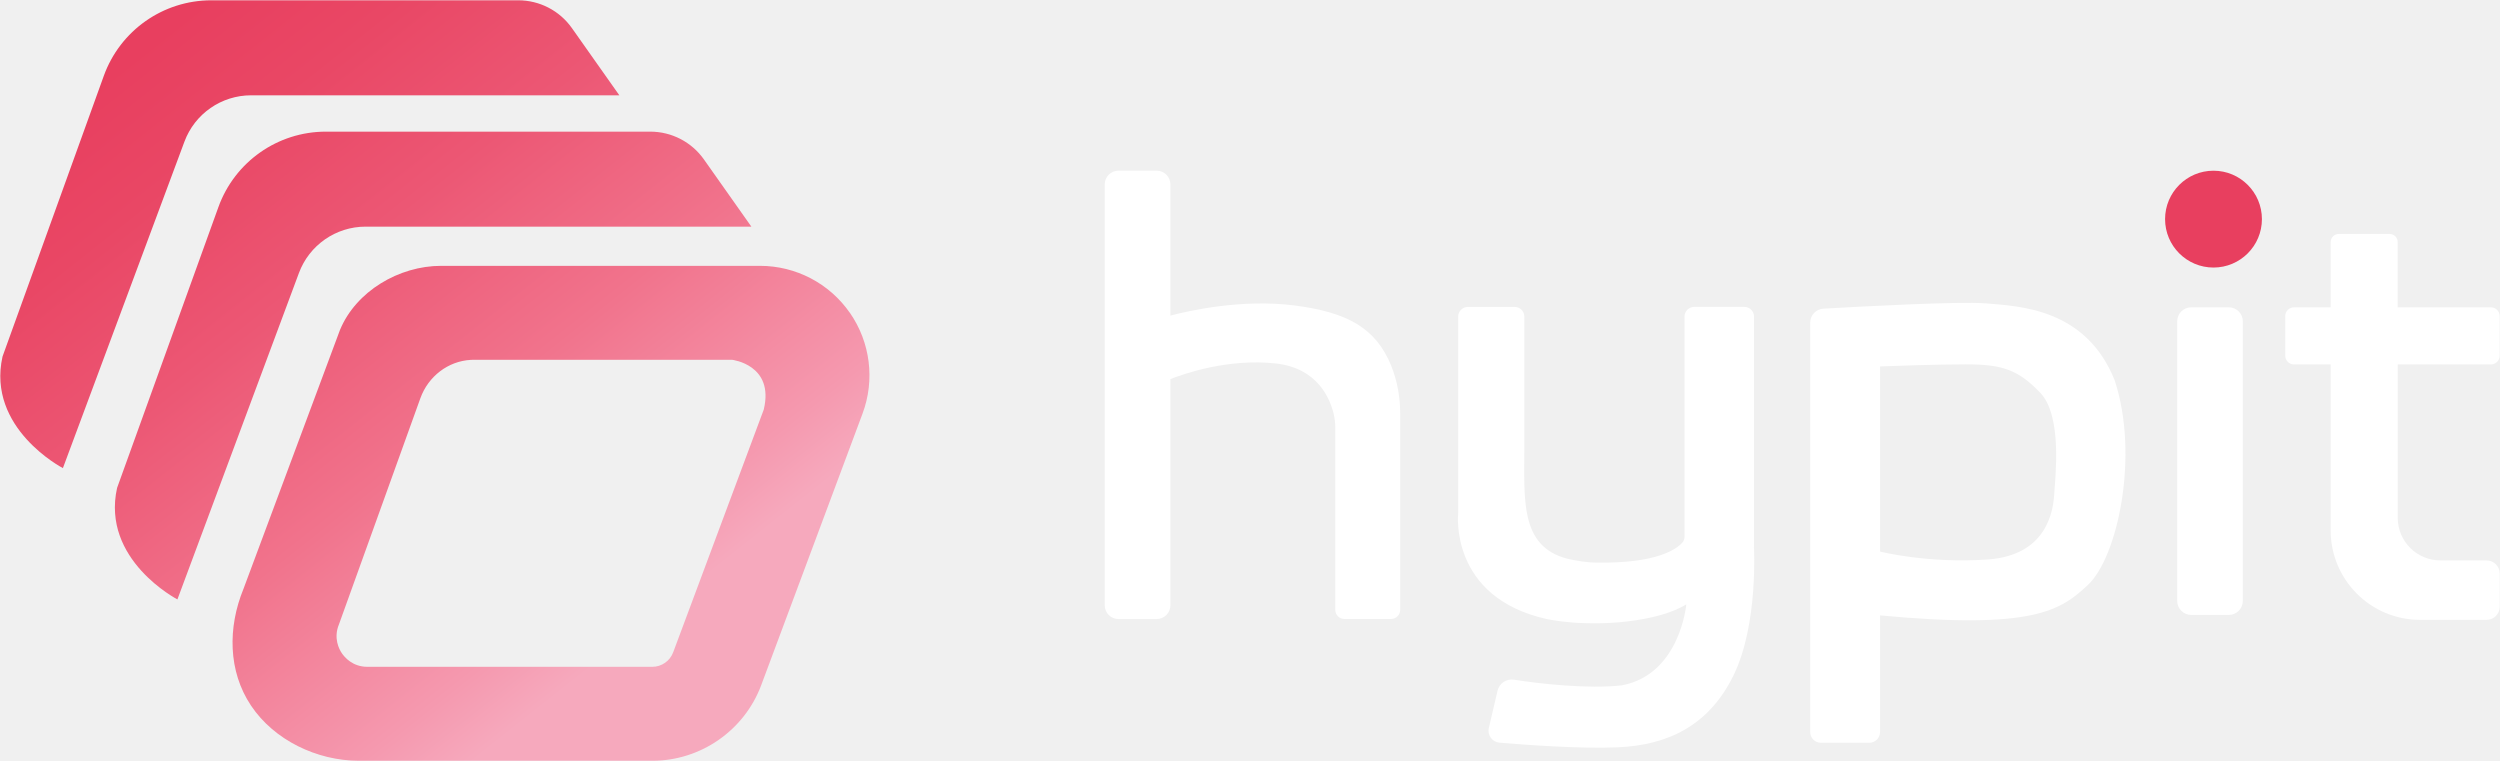
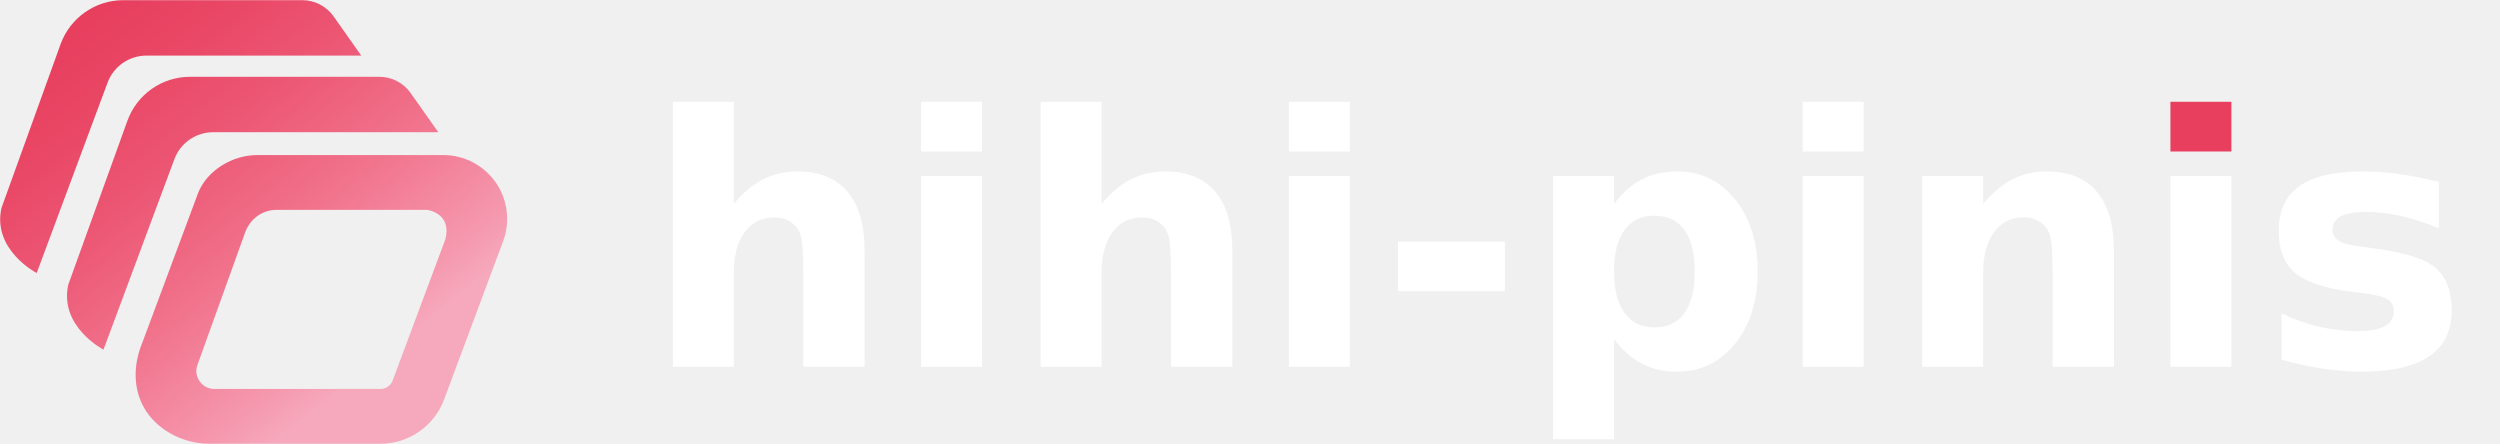
- <svg xmlns="http://www.w3.org/2000/svg" id="Layer_1" version="1.1" viewBox="54.9 186.2 732.1 222.8">
+ <svg xmlns="http://www.w3.org/2000/svg" id="Layer_1" version="1.1" viewBox="54.9 186.2 1255.1 222.8">
  <defs>
    <style>
      .st1 {
        fill: url(#linear-gradient);
      }

      .st2 {
        fill: #e83f5f;
      }

      .st3 {
        fill: #fff;
      }
    </style>
    <linearGradient id="linear-gradient" x1="103.04" y1="194.28" x2="261.09" y2="393.77" gradientTransform="translate(0 .83)" gradientUnits="userSpaceOnUse">
      <stop offset="0" stop-color="#e83f5f" />
      <stop offset=".14" stop-color="#e94765" />
      <stop offset=".33" stop-color="#ec5774" />
      <stop offset=".56" stop-color="#f1738c" />
      <stop offset=".8" stop-color="#f599af" />
      <stop offset=".88" stop-color="#f6a9bd" />
    </linearGradient>
  </defs>
  <g id="Layer_11" data-name="Layer_1">
  </g>
  <g id="Layer_2">
    <path class="st1" d="M303.78,277.82c-5.98-8.63-15.83-13.77-26.32-13.77h-93.41c-12.28,0-24.92,7.44-29.6,18.8l-28.26,75.82c-4.6,11.25-4.54,24.05,2.22,34.16,6.79,10.15,19.36,16.15,31.57,16.15h85.98c14.12,0,26.9-8.88,31.84-22.1l29.69-79.57c3.67-9.84,2.29-20.86-3.69-29.48v-.02h-.02ZM252.02,377.25c-.94,2.52-3.39,4.22-6.08,4.22h-83.45c-4.34,0-6.68-2.8-7.49-3.99s-2.5-4.43-.84-8.44l23.85-66.24c2.29-6.35,8.08-10.87,14.82-11.22.33-.02.67-.02,1.02-.02h75.41s12.51,1.42,9.29,14.61l-26.53,71.09h0ZM106.85,361.73s-22.36-11.59-17.66-32.66l29.67-82.23c4.78-13.25,17.36-22.09,31.45-22.09h95.02c6.25,0,12.1,3.03,15.71,8.14l13.89,19.68h-112.97c-8.7,0-16.49,5.41-19.52,13.57l-35.59,95.6h0ZM73.3,323.27s-22.37-11.59-17.66-32.66l29.67-82.23c4.79-13.25,17.37-22.09,31.45-22.09h89.91c6.25,0,12.1,3.03,15.71,8.14l13.89,19.68h-107.84c-8.7,0-16.49,5.41-19.52,13.57l-35.59,95.6h-.02Z" />
-     <rect class="st3" x="692.47" y="276.19" width="19.22" height="90.09" rx="4.12" ry="4.12" />
-     <path class="st3" d="M462.31,293.32c-4.51-11.11-12.93-15.68-28.26-17.66-15.52-2-31.17,1.58-36.41,2.96v-38.42c0-2.22-1.8-4.02-4.02-4.02h-11.19c-2.22,0-4.02,1.8-4.02,4.02v123.26c0,2.22,1.8,4.02,4.02,4.02h11.19c2.22,0,4.02-1.8,4.02-4.02v-66.25c3.68-1.46,16.84-6.13,30.89-4.57,12.12,1.35,15.81,10.13,16.92,14.75.32,1.33.47,2.68.47,4.03v53.36c0,1.49,1.2,2.68,2.68,2.68h13.65c1.49,0,2.68-1.2,2.68-2.68v-57.38c0-4.82-.82-9.63-2.63-14.09h.01Z" />
-     <path class="st3" d="M568.55,346.34v-67.42c0-1.57-1.27-2.85-2.85-2.85h-14.66c-1.57,0-2.85,1.27-2.85,2.85v64.51c0,.58-.19,1.16-.58,1.6-1.62,1.88-7.33,6.23-25.19,5.92-2.22.05-6.37-.58-8.51-1.13-14.03-3.61-12.62-17.41-12.62-33.16v-37.73c0-1.57-1.27-2.85-2.85-2.85h-13.68c-1.57,0-2.85,1.27-2.85,2.85v57.63s-2.72,24.49,25.91,30.92c0,0,3.11.67,7.45,1.01h-.02s.13,0,.38.03c.07,0,.15,0,.23.02.19.02.42.02.69.04.25.02.51.02.77.04,2.94.14,8.59.25,14.08-.44h-.05c6.97-.77,13.42-2.51,17.37-5.02,0,0-1.77,20.45-18.82,23.73-9.86,1.13-24.24-.46-31.62-1.65-2.22-.36-4.33,1.06-4.84,3.24l-2.55,10.92c-.49,2.08.99,4.09,3.1,4.28,7.44.63,23.6,1.84,34.54,1.37,14.62-.61,26.8-6.24,34.06-21.17,7.26-14.93,5.93-37.54,5.93-37.54h.03Z" />
-     <path class="st3" d="M674.19,297.63c-8.46-21.2-28.09-21.76-37.64-22.58-7.78-.66-37.08.93-47.69,1.54-2.17.13-3.86,1.92-3.86,4.1v119.88c0,1.74,1.41,3.14,3.14,3.14h14.17c1.74,0,3.14-1.41,3.14-3.14v-34.16c45.01,4.23,52.91-1.5,60.82-8.86,8.8-8.2,15.13-37.91,7.91-59.92h.01ZM656.46,330.82c-.27,4.64-1.91,18-19.5,19.22-17.59,1.23-31.5-2.32-31.5-2.32v-54.21c4.62-.18,16.65-.61,25.09-.61,10.64,0,15.27,1.5,21.82,8.32s4.37,24.96,4.09,29.59h0Z" />
-     <circle class="st2" cx="703.1" cy="250.37" r="14.18" />
-     <path class="st3" d="M784.34,292.92c1.41,0,2.56-1.15,2.56-2.56v-11.6c0-1.41-1.15-2.56-2.56-2.56h-27.3v-19.11c0-1.32-1.07-2.38-2.38-2.38h-14.87c-1.32,0-2.38,1.07-2.38,2.38v19.11h-10.74c-1.41,0-2.56,1.15-2.56,2.56v11.6c0,1.41,1.15,2.56,2.56,2.56h10.74v48.61c0,14.46,11.72,26.19,26.19,26.19h19.46c2.13,0,3.86-1.73,3.86-3.86v-9.69c0-2.13-1.73-3.86-3.86-3.86h-13.53c-6.9,0-12.48-5.59-12.48-12.48v-44.92h27.3-.01Z" />
+     <path class="st3" d="M488.95 312.01V370.30H458.18V360.81V325.85Q458.18 313.29 457.62 308.59Q457.06 303.89 455.70 301.66Q453.90 298.67 450.83 297.00Q447.75 295.34 443.82 295.34Q434.24 295.34 428.77 302.73Q423.30 310.13 423.30 323.20V370.30H392.70V237.30H423.30V288.59Q430.23 280.21 438.00 276.23Q445.78 272.26 455.18 272.26Q471.77 272.26 480.36 282.43Q488.95 292.60 488.95 312.01ZM517.33 274.57H547.93V370.30H517.33ZM517.33 237.30H547.93V262.26H517.33ZM673.57 312.01V370.30H642.80V360.81V325.85Q642.80 313.29 642.25 308.59Q641.69 303.89 640.32 301.66Q638.53 298.67 635.45 297.00Q632.38 295.34 628.44 295.34Q618.87 295.34 613.40 302.73Q607.93 310.13 607.93 323.20V370.30H577.33V237.30H607.93V288.59Q614.85 280.21 622.63 276.23Q630.41 272.26 639.81 272.26Q656.39 272.26 664.98 282.43Q673.57 292.60 673.57 312.01ZM701.95 274.57H732.55V370.30H701.95ZM701.95 237.30H732.55V262.26H701.95ZM756.74 307.48H810.42V332.35H756.74ZM865.21 356.45V406.71H834.61V274.57H865.21V288.59Q871.54 280.21 879.23 276.23Q886.92 272.26 896.92 272.26Q914.62 272.26 925.98 286.32Q937.35 300.38 937.35 322.52Q937.35 344.66 925.98 358.72Q914.62 372.78 896.92 372.78Q886.92 372.78 879.23 368.80Q871.54 364.83 865.21 356.45ZM885.55 294.48Q875.72 294.48 870.47 301.71Q865.21 308.93 865.21 322.52Q865.21 336.11 870.47 343.33Q875.72 350.56 885.55 350.56Q895.38 350.56 900.55 343.38Q905.73 336.20 905.73 322.52Q905.73 308.84 900.55 301.66Q895.38 294.48 885.55 294.48ZM959.92 274.57H990.52V370.30H959.92ZM959.92 237.30H990.52V262.26H959.92ZM1116.17 312.01V370.30H1085.40V360.81V325.68Q1085.40 313.29 1084.84 308.59Q1084.28 303.89 1082.92 301.66Q1081.12 298.67 1078.04 297.00Q1074.97 295.34 1071.04 295.34Q1061.46 295.34 1055.99 302.73Q1050.52 310.13 1050.52 323.20V370.30H1019.92V274.57H1050.52V288.59Q1057.45 280.21 1065.22 276.23Q1073.00 272.26 1082.40 272.26Q1098.99 272.26 1107.58 282.43Q1116.17 292.60 1116.17 312.01ZM1144.54 274.57H1175.15V370.30H1144.54ZM1279.34 277.56V300.81Q1269.51 296.71 1260.36 294.65Q1251.22 292.60 1243.10 292.60Q1234.38 292.60 1230.15 294.78Q1225.92 296.96 1225.92 301.49Q1225.92 305.17 1229.12 307.13Q1232.33 309.10 1240.62 310.04L1246.00 310.81Q1269.51 313.80 1277.63 320.64Q1285.75 327.48 1285.75 342.09Q1285.75 357.39 1274.47 365.09Q1263.19 372.78 1240.79 372.78Q1231.30 372.78 1221.17 371.28Q1211.04 369.79 1200.36 366.80V343.55Q1209.51 347.99 1219.12 350.21Q1228.74 352.44 1238.65 352.44Q1247.63 352.44 1252.16 349.96Q1256.69 347.48 1256.69 342.61Q1256.69 338.50 1253.57 336.49Q1250.45 334.49 1241.13 333.37L1235.75 332.69Q1215.32 330.13 1207.11 323.20Q1198.91 316.28 1198.91 302.18Q1198.91 286.96 1209.34 279.61Q1219.76 272.26 1241.30 272.26Q1249.77 272.26 1259.08 273.54Q1268.40 274.82 1279.34 277.56Z" />
+     <path class="st2" d="M1144.54 237.30H1175.15V262.26H1144.54Z" />
  </g>
</svg>
